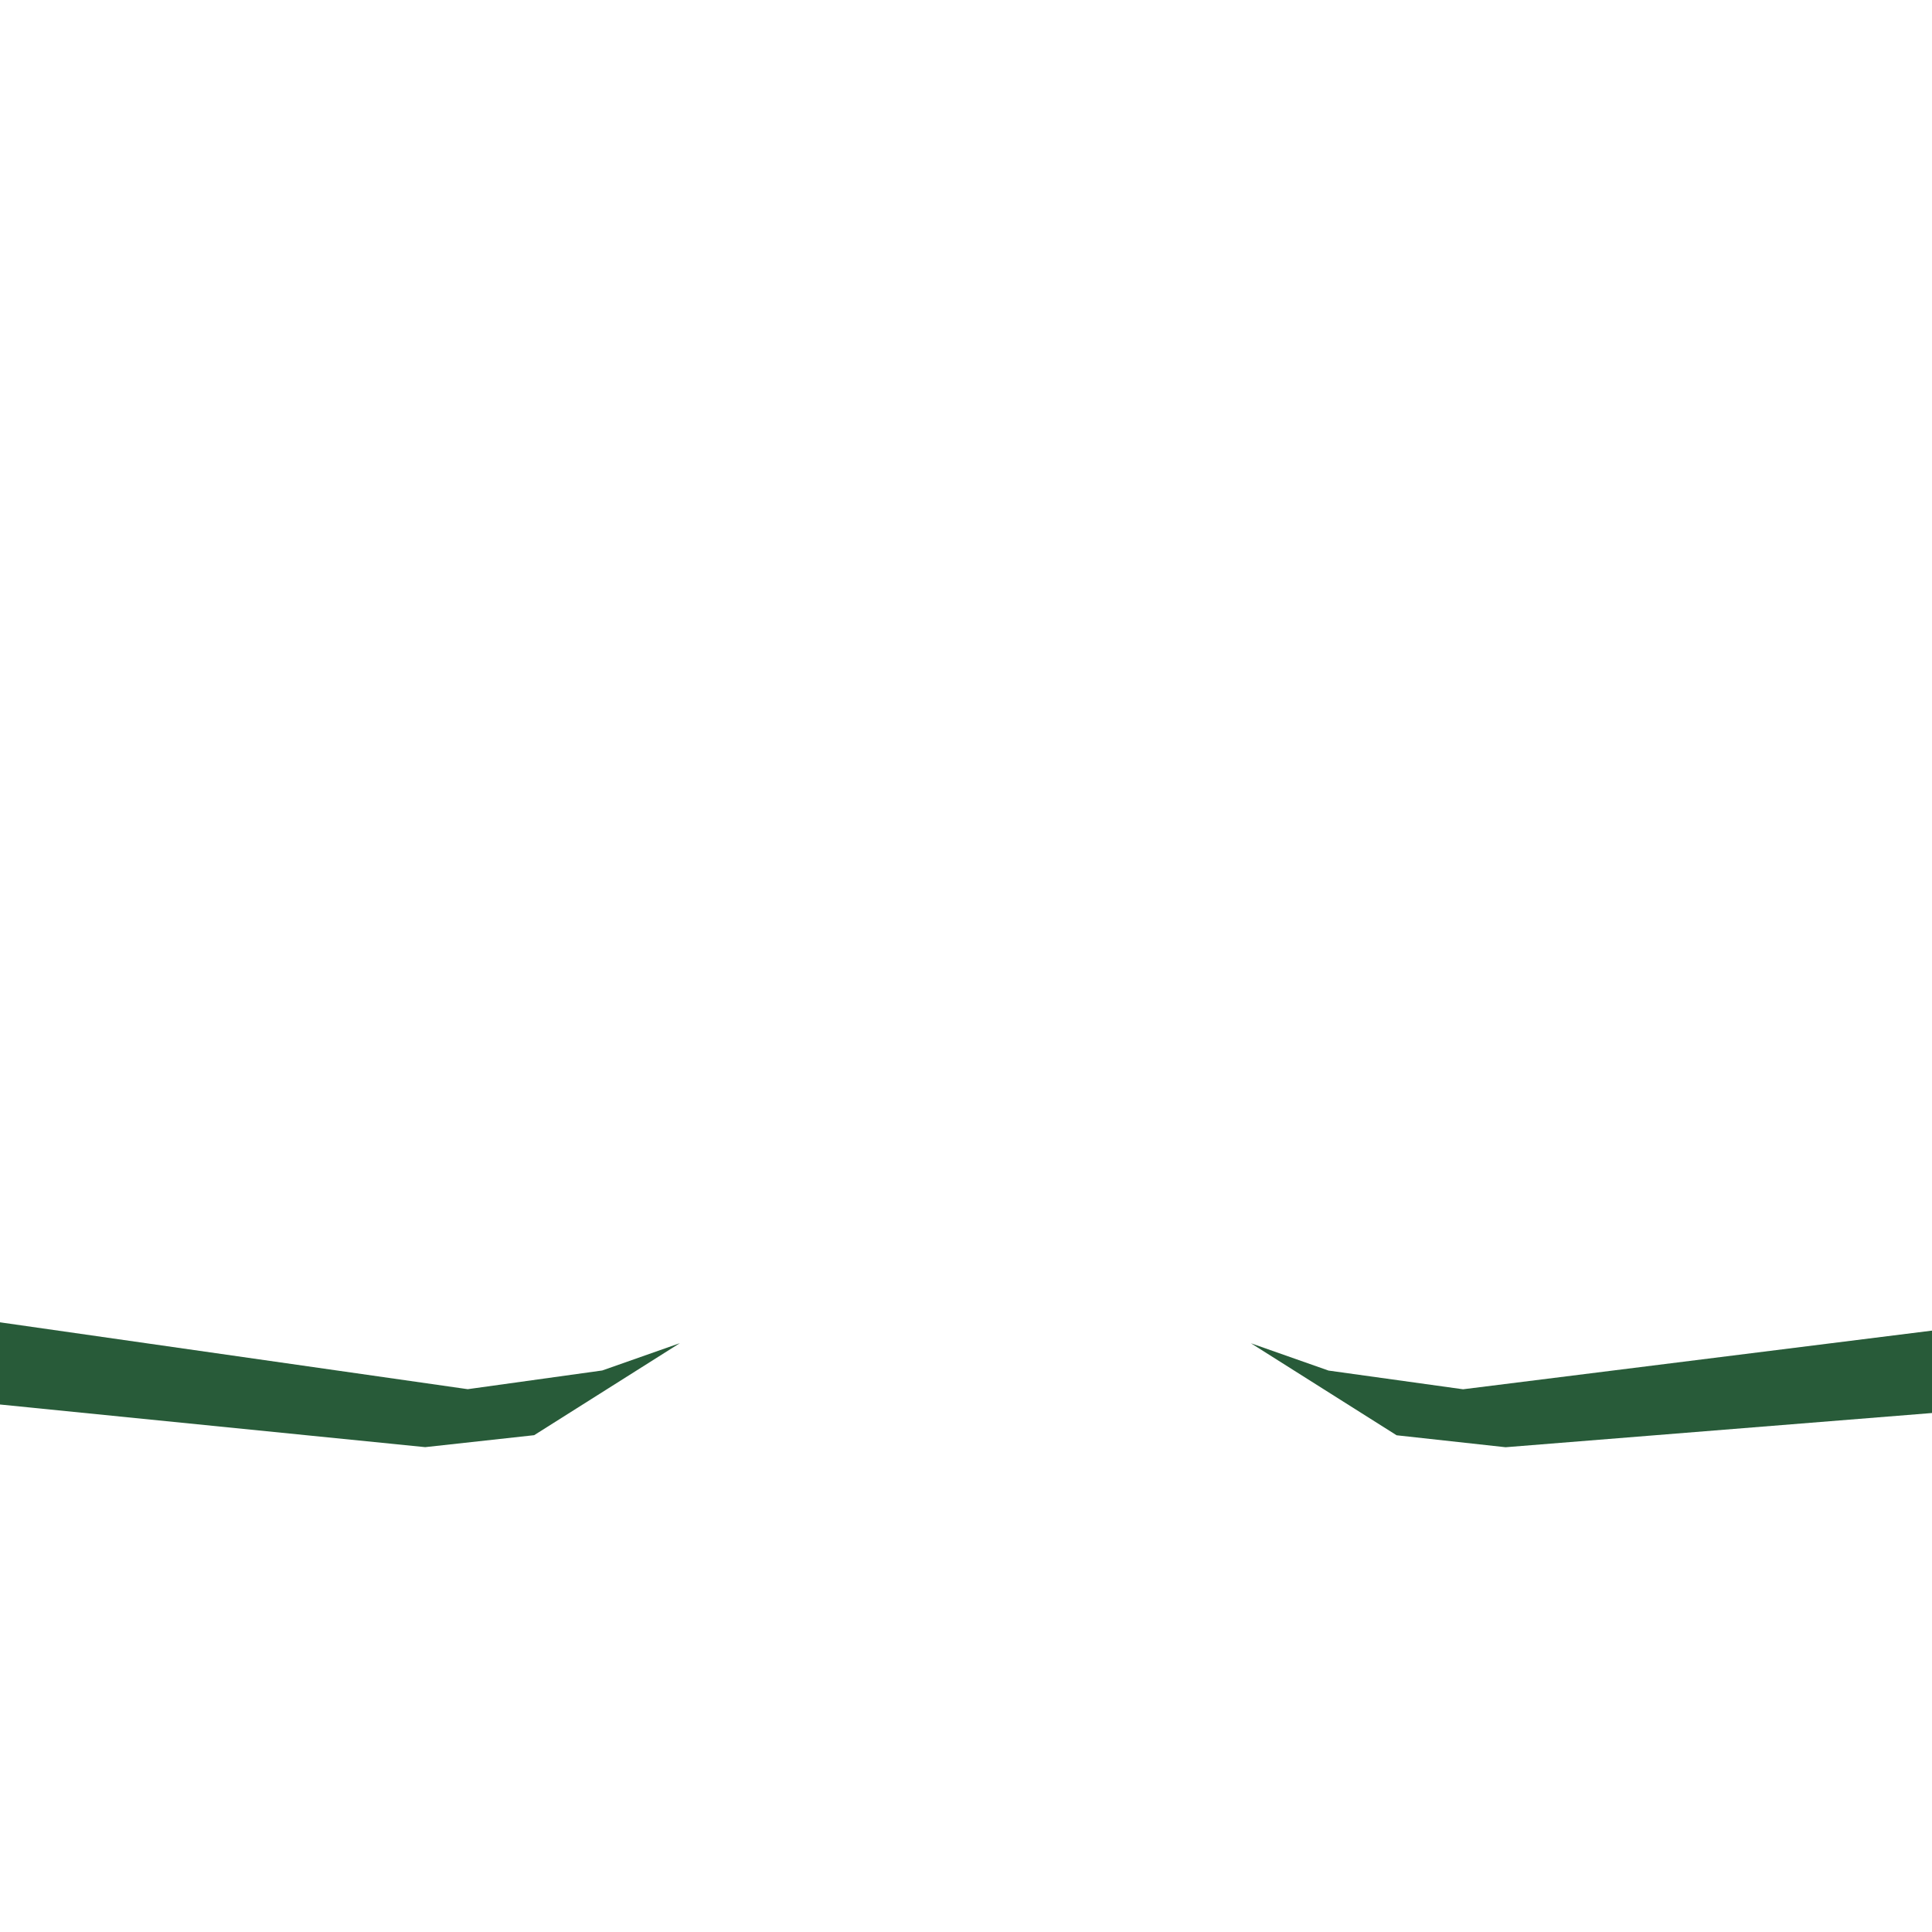
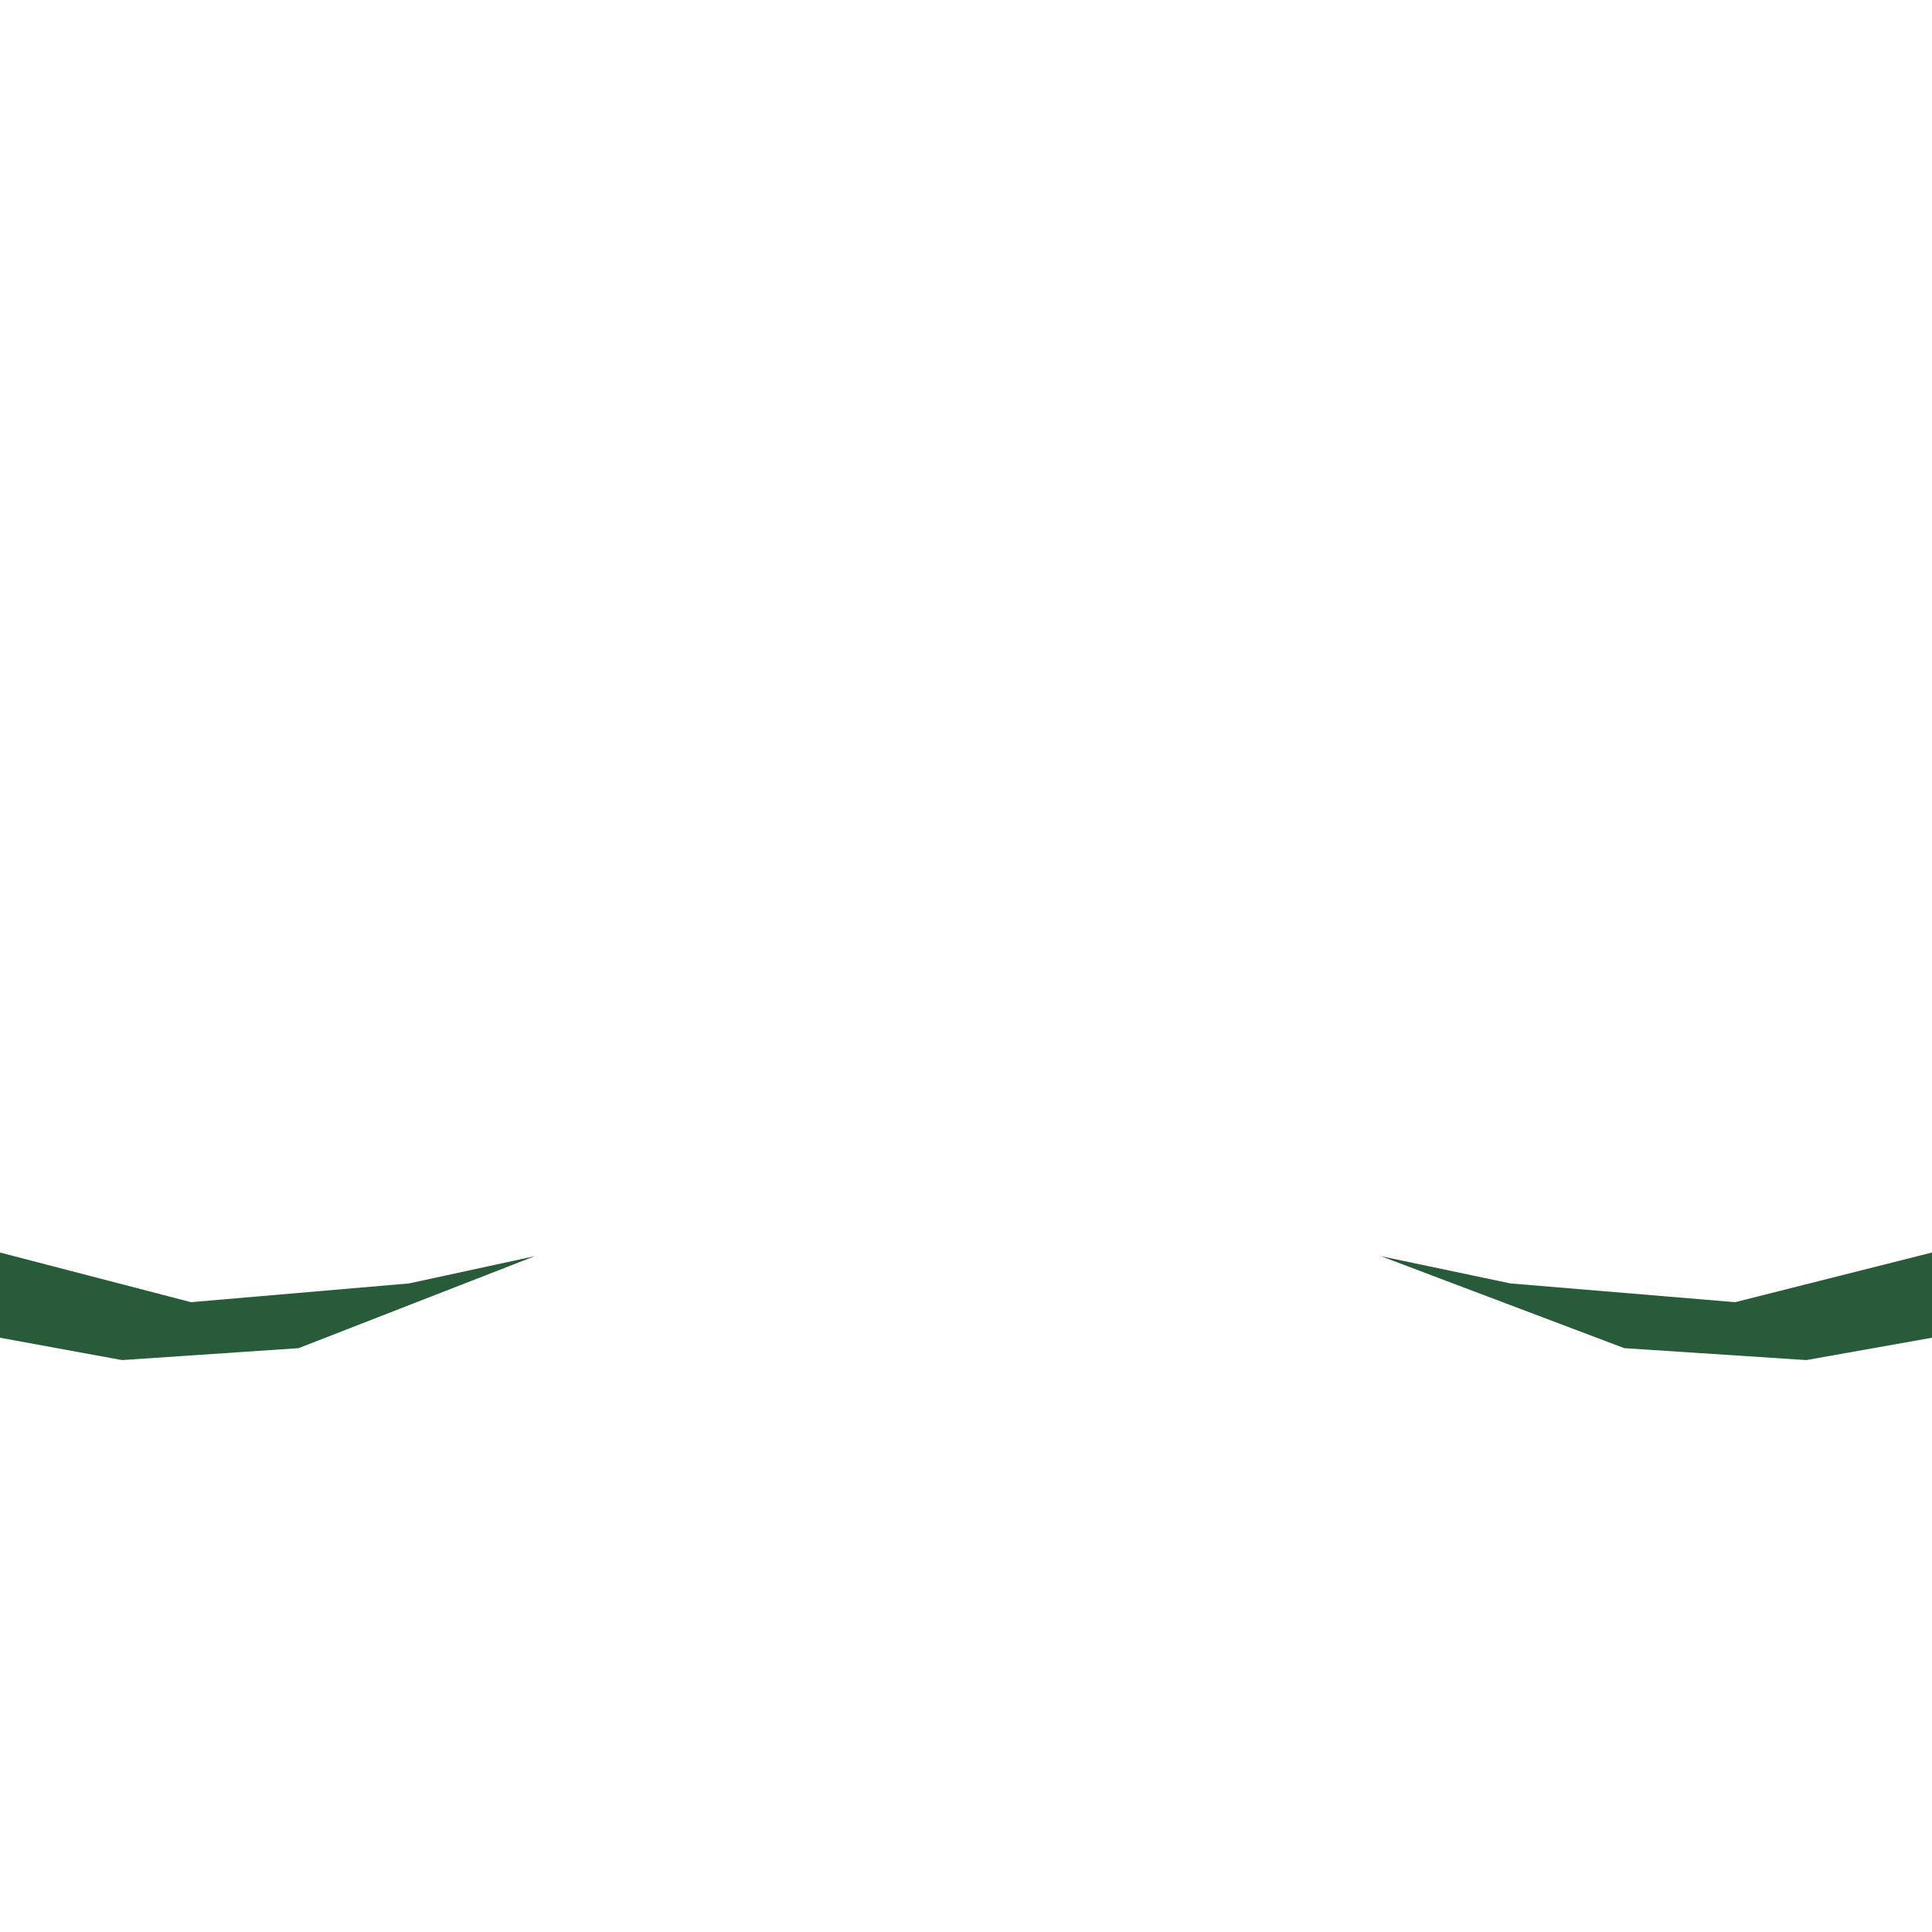
- <svg xmlns="http://www.w3.org/2000/svg" width="80" height="80" viewBox="0 0 21.167 21.167" version="1.1" id="svg1">
-   <defs id="defs1" />
-   <g id="layer1" transform="translate(-78.20568,-121.9201)">
-     <path style="fill:#285b39;fill-opacity:1;stroke:#285b39;stroke-width:0;stroke-linecap:round;stroke-linejoin:round;stroke-dasharray:none;stroke-opacity:1" d="m 76.545,136.17 6.785,0.97 1.474,-0.205 0.85,-0.299 -1.596,1.008 -1.194,0.131 -6.442,-0.646 z" id="path6-79-6" />
-     <path style="fill:#285b39;fill-opacity:1;stroke:#285b39;stroke-width:0;stroke-linecap:round;stroke-linejoin:round;stroke-dasharray:none;stroke-opacity:1" d="m 100.846,136.314 -6.611,0.827 -1.474,-0.205 -0.85,-0.299 1.596,1.008 1.194,0.131 6.268,-0.503 z" id="path6-79-0-4" />
-   </g>
+ <svg xmlns="http://www.w3.org/2000/svg" width="80" height="80" version="1.1" id="svg6">
+   <defs id="defs6" />
+   <path style="fill:#285b39;fill-opacity:1;stroke:#285b39;stroke-width:0;stroke-linecap:round;stroke-linejoin:round;stroke-dasharray:none;stroke-opacity:1" d="m -3.077,51.064 10.985,2.856 9.028,-0.776 5.205,-1.128 -9.776,3.808 -7.314,0.494 -8.887,-1.629 z" id="path6-79-6" />
+   <path style="fill:#285b39;fill-opacity:1;stroke:#285b39;stroke-width:0;stroke-linecap:round;stroke-linejoin:round;stroke-dasharray:none;stroke-opacity:1" d="m 83.171,51.064 -11.321,2.856 -9.304,-0.776 -5.364,-1.128 10.075,3.808 7.538,0.494 9.16,-1.629 z" id="path6-79-0-4" />
</svg>
